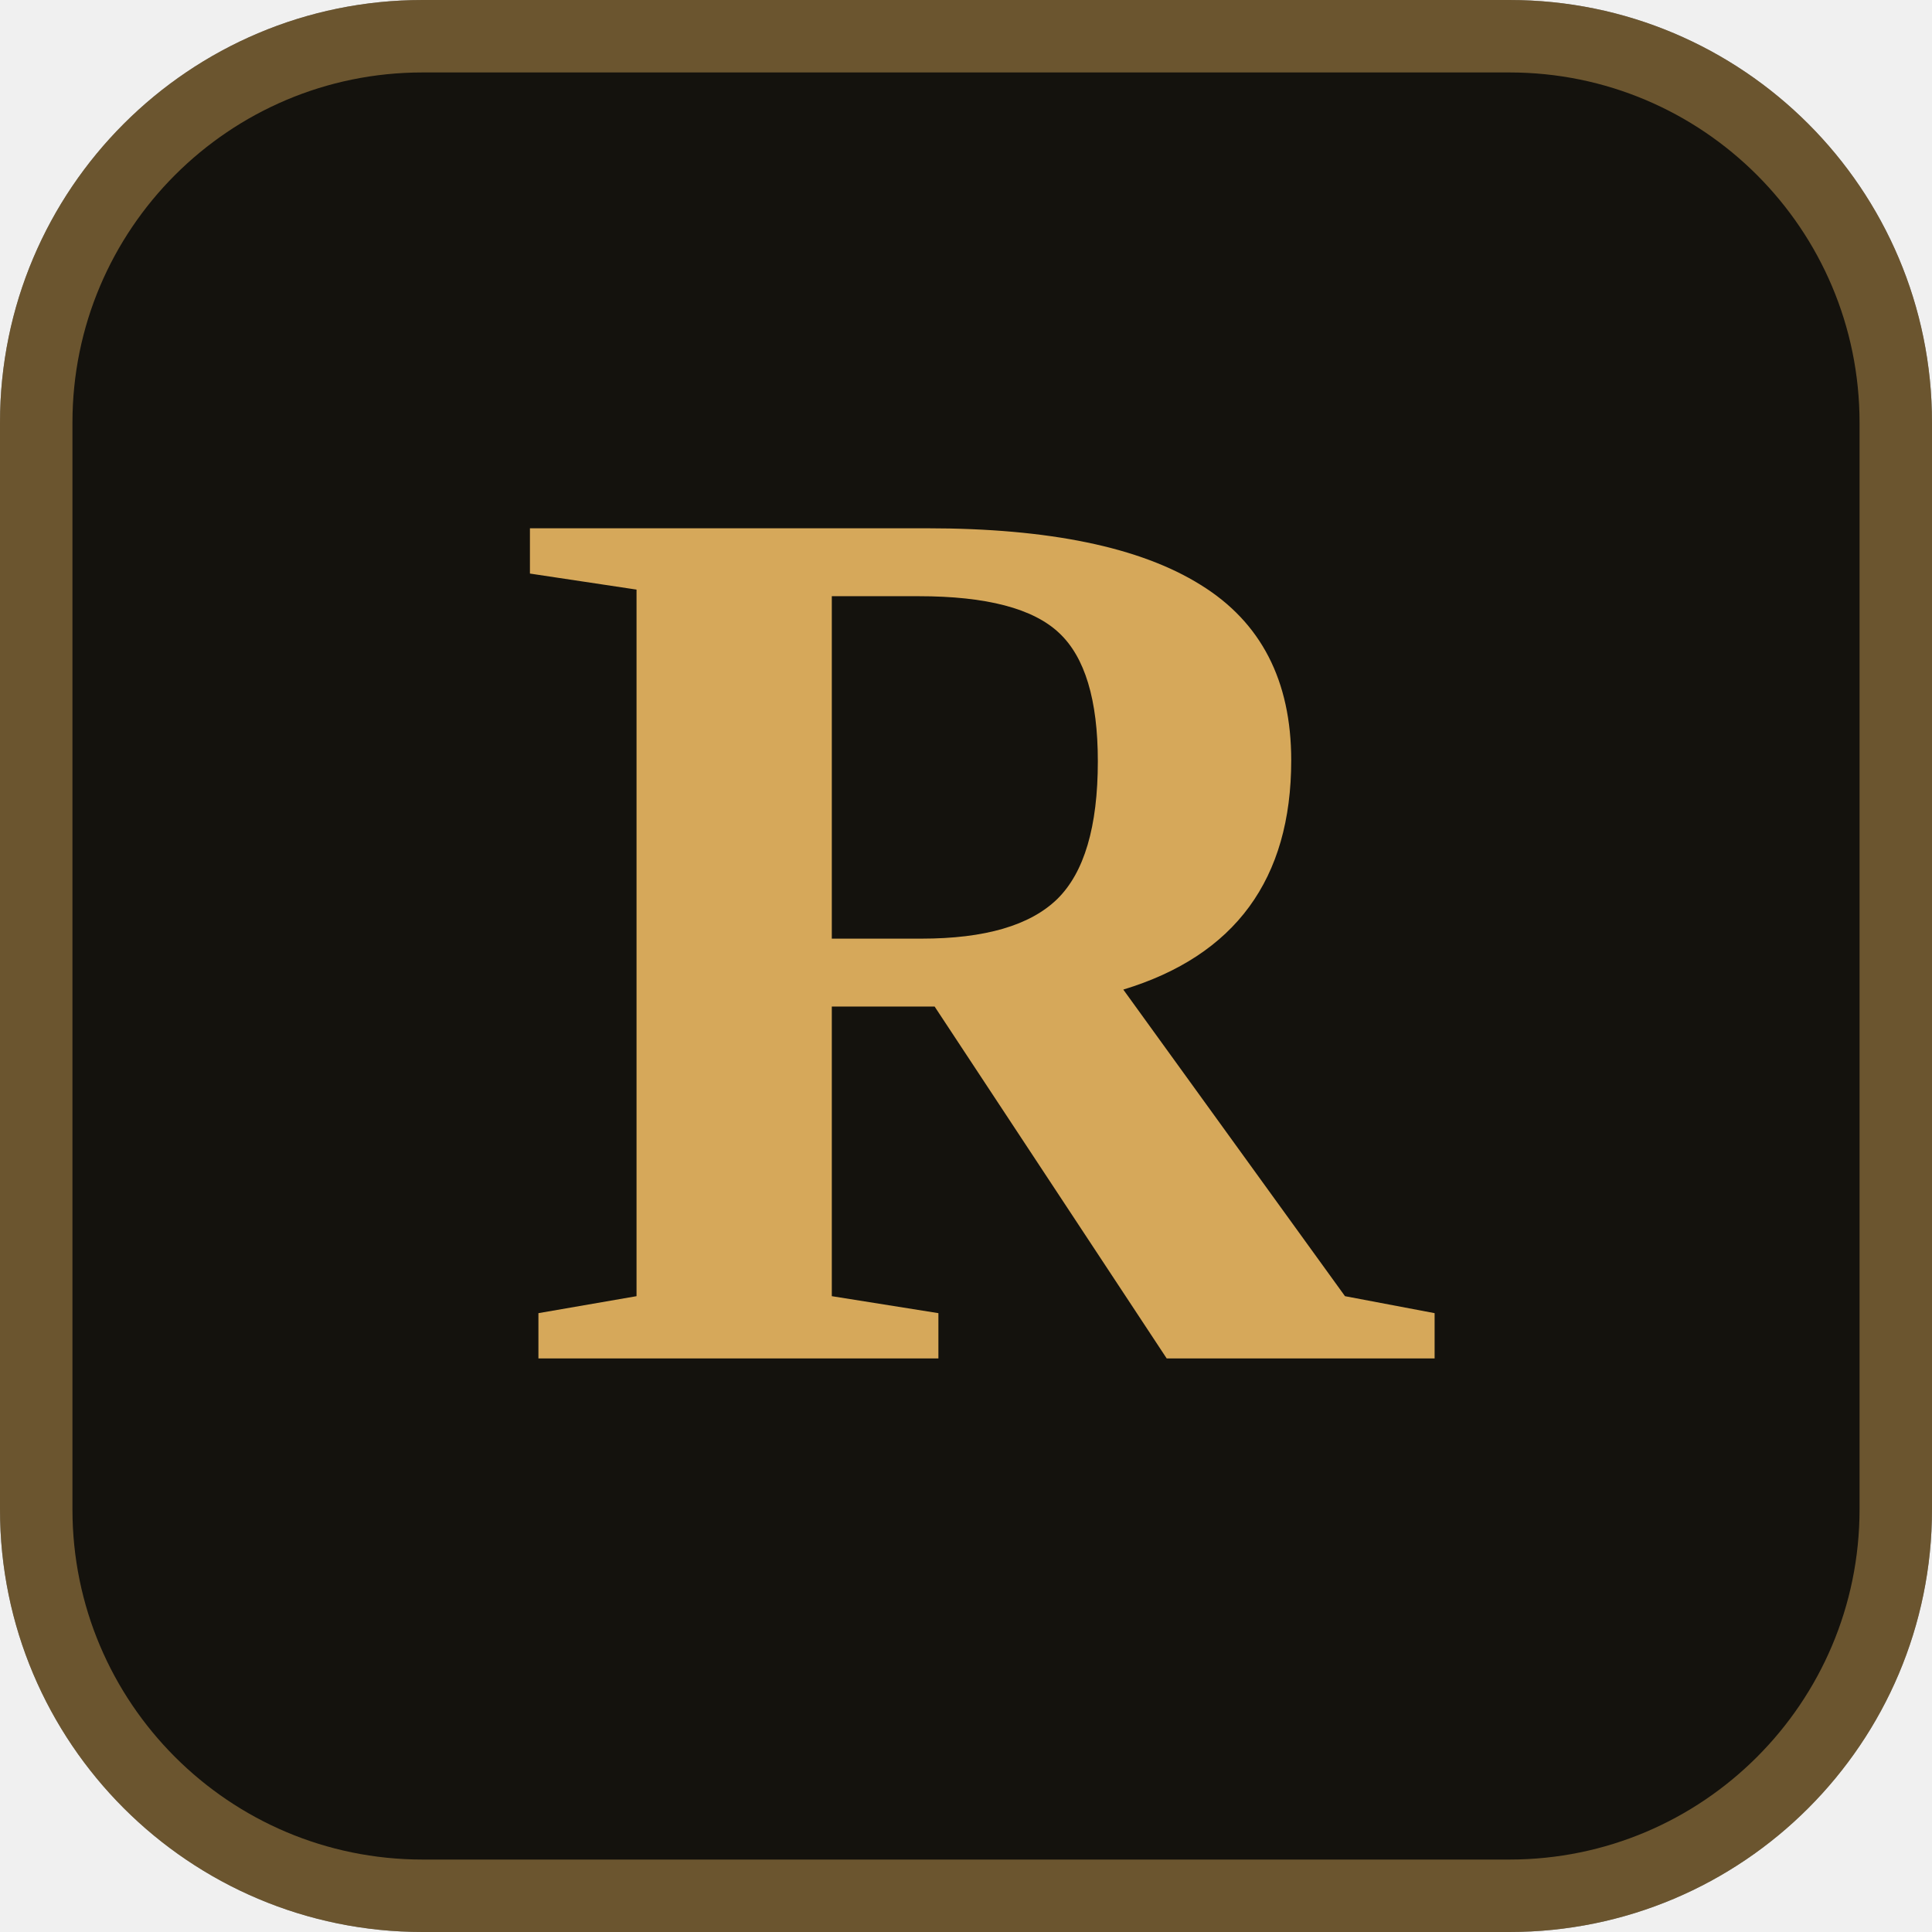
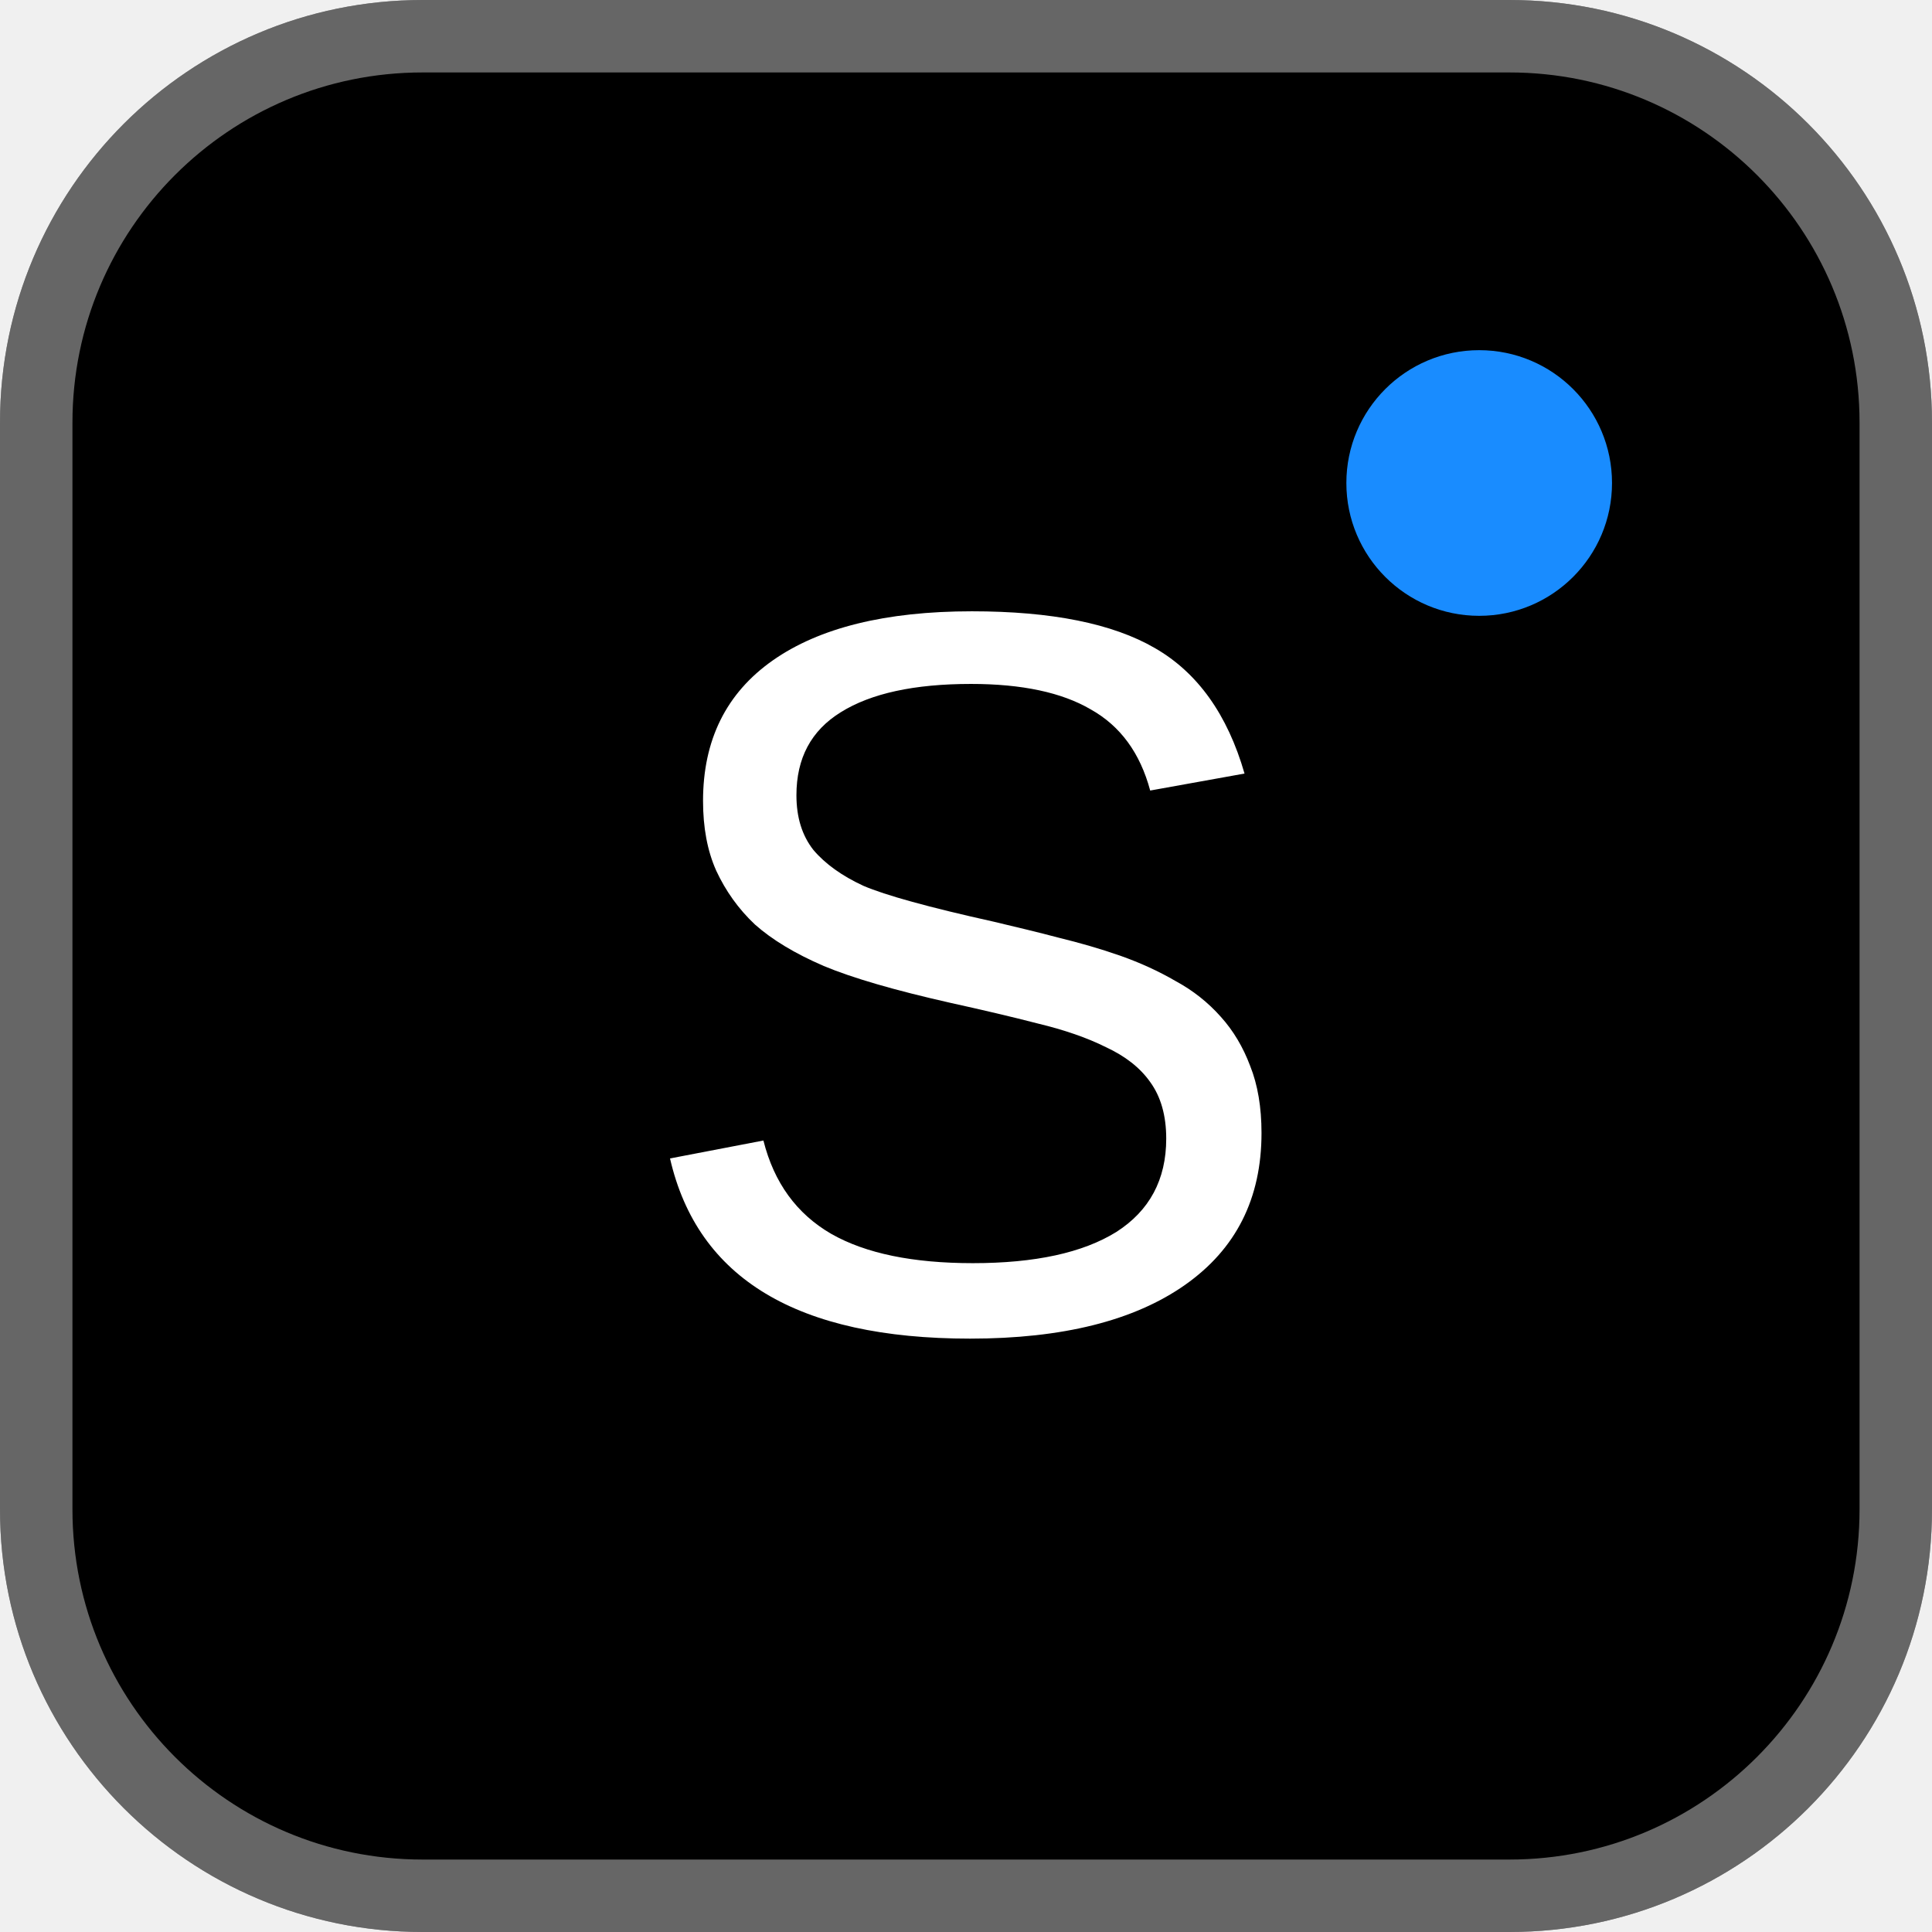
<svg xmlns="http://www.w3.org/2000/svg" width="32" height="32" viewBox="0 0 32 32" fill="none">
-   <rect width="32" height="32" rx="7" fill="#14120D" />
-   <rect x="0.6" y="0.6" width="30.8" height="30.8" rx="6.4" fill="none" stroke="#D6A85A" stroke-opacity="0.45" stroke-width="1.2" />
-   <text x="16" y="22.5" text-anchor="middle" font-family="Georgia, 'Times New Roman', serif" font-size="21" font-weight="700" fill="#D6A85A">R</text>
+   <rect width="32" height="32" rx="7" fill="#000000" />
+   <rect x="0.6" y="0.6" width="30.8" height="30.8" rx="6.4" fill="none" stroke="#FFFFFF" stroke-opacity="0.4" stroke-width="1.2" />
+   <text x="16" y="22" text-anchor="middle" font-family="Arial, Helvetica, sans-serif" font-size="17" font-weight="500" fill="#FFFFFF">S</text>
+   <circle cx="24.5" cy="8" r="2.2" fill="#198CFF" />
</svg>
